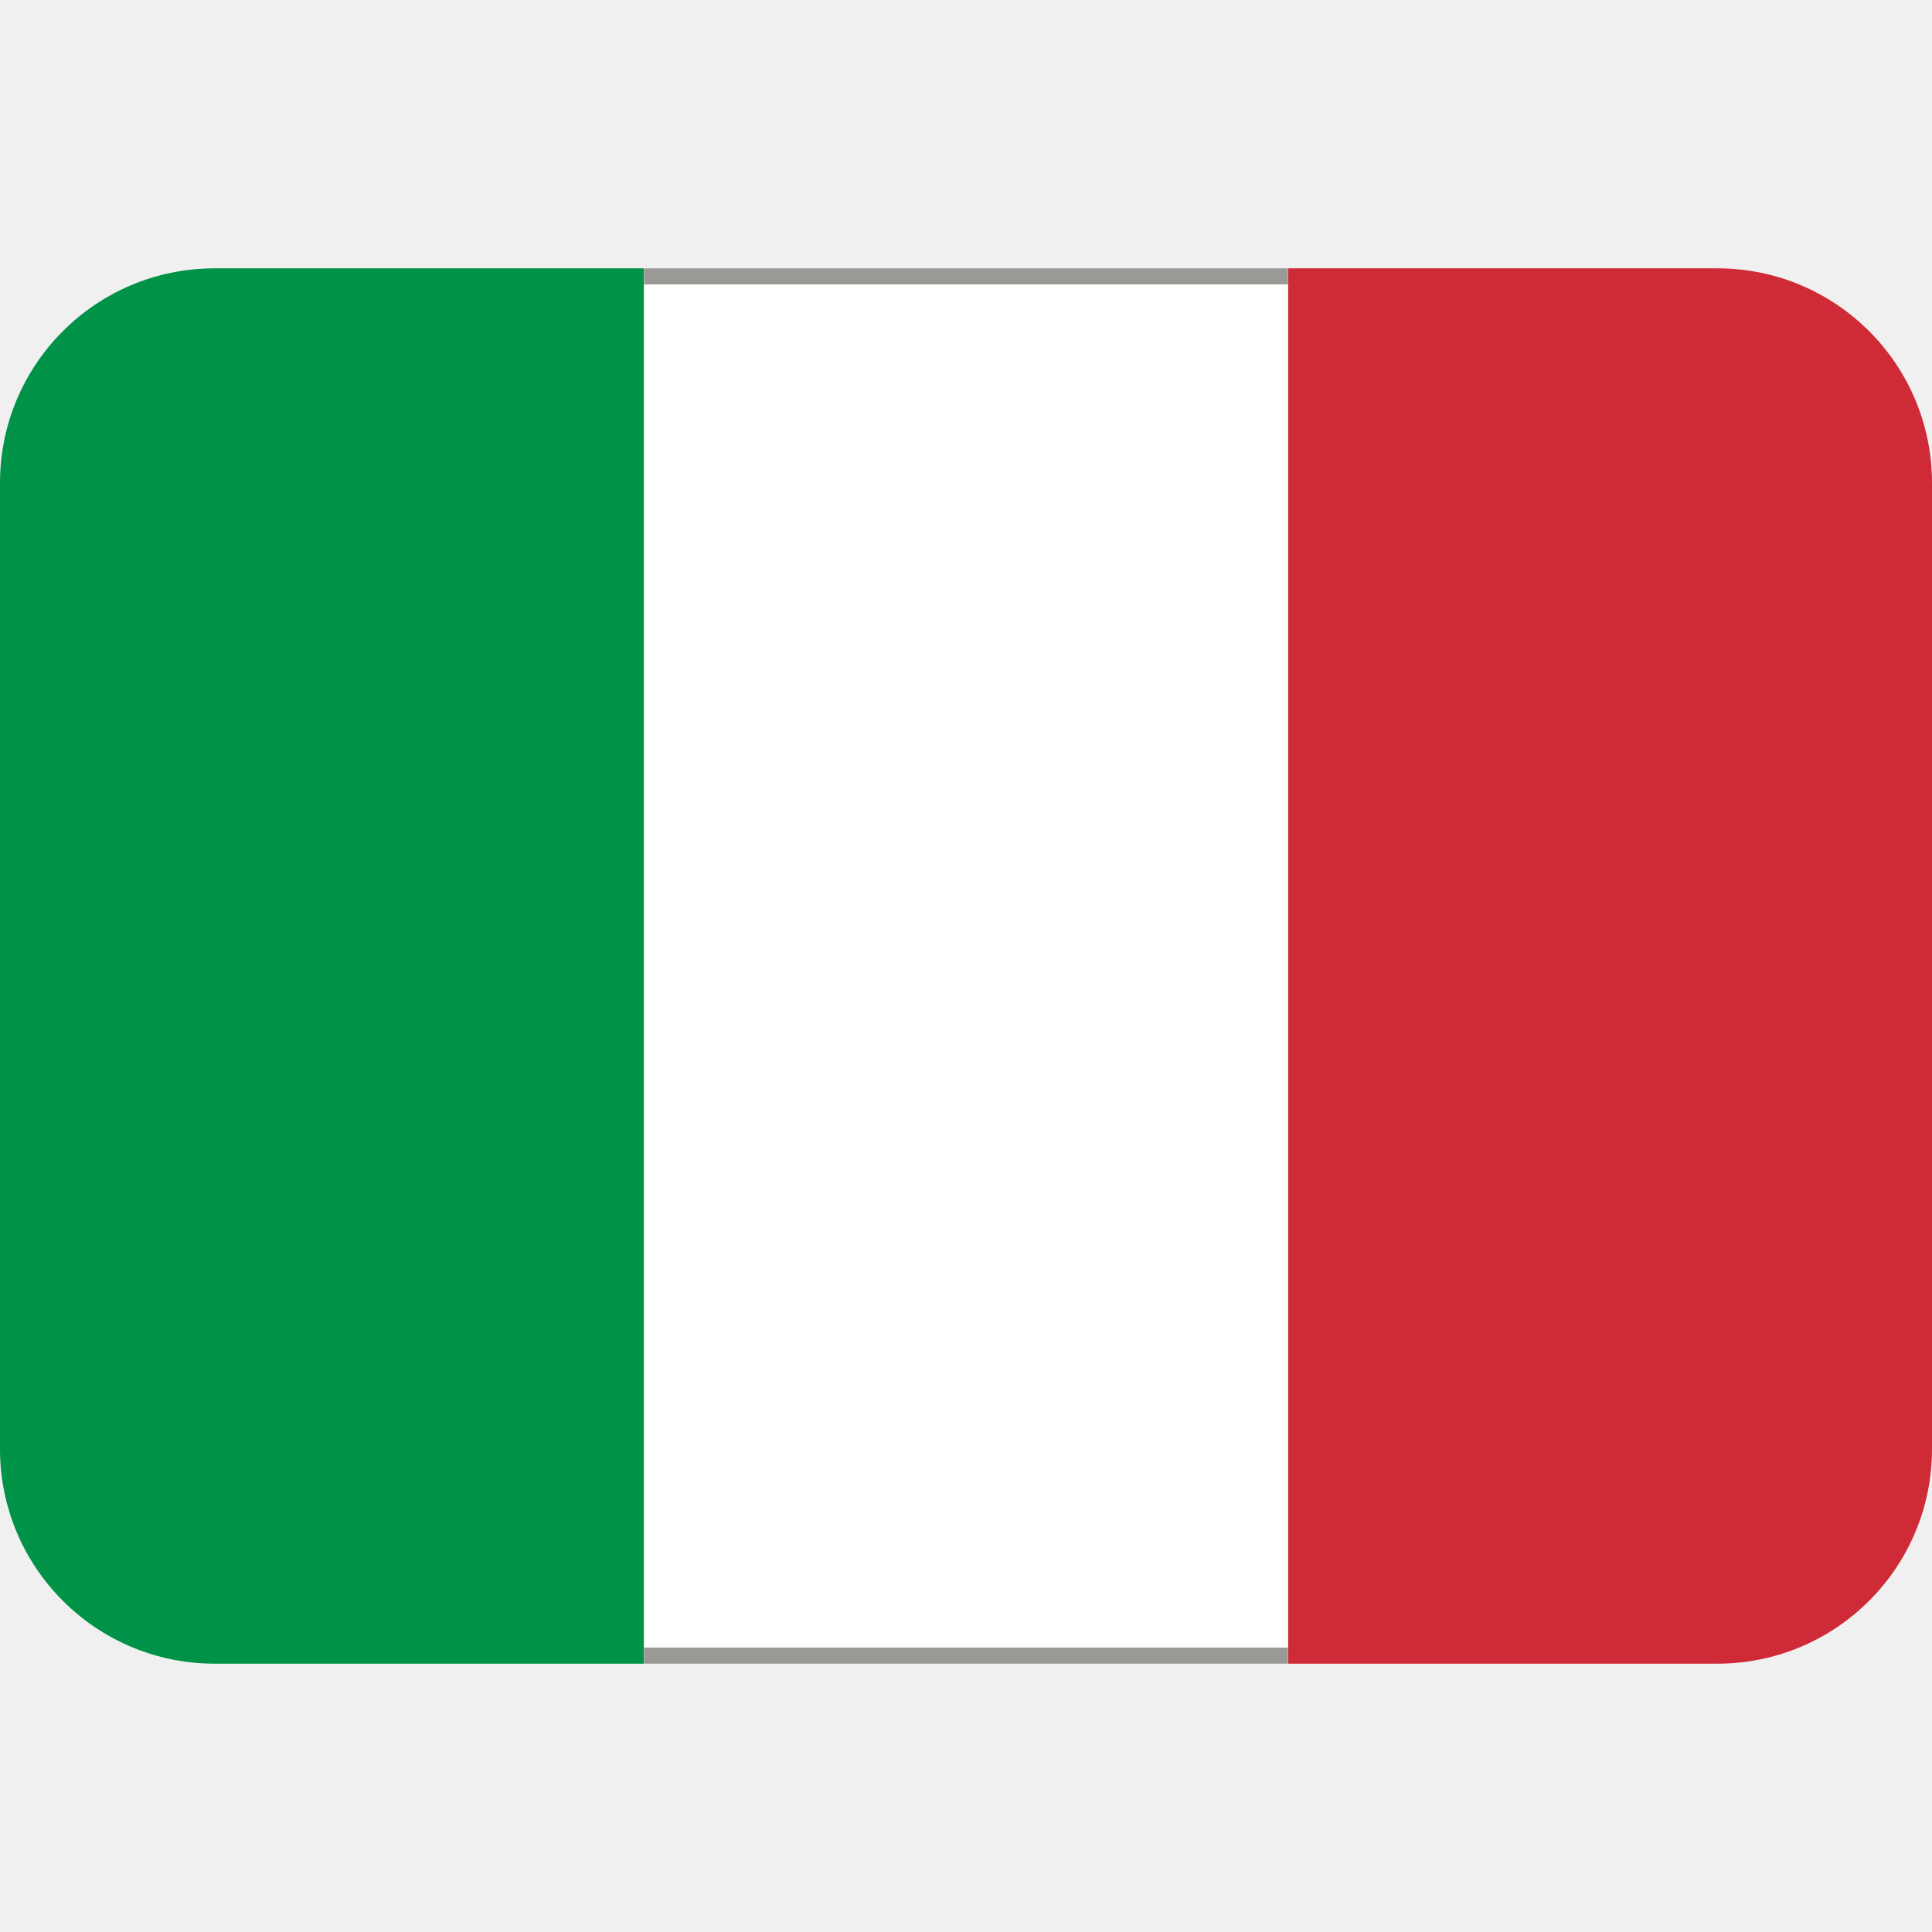
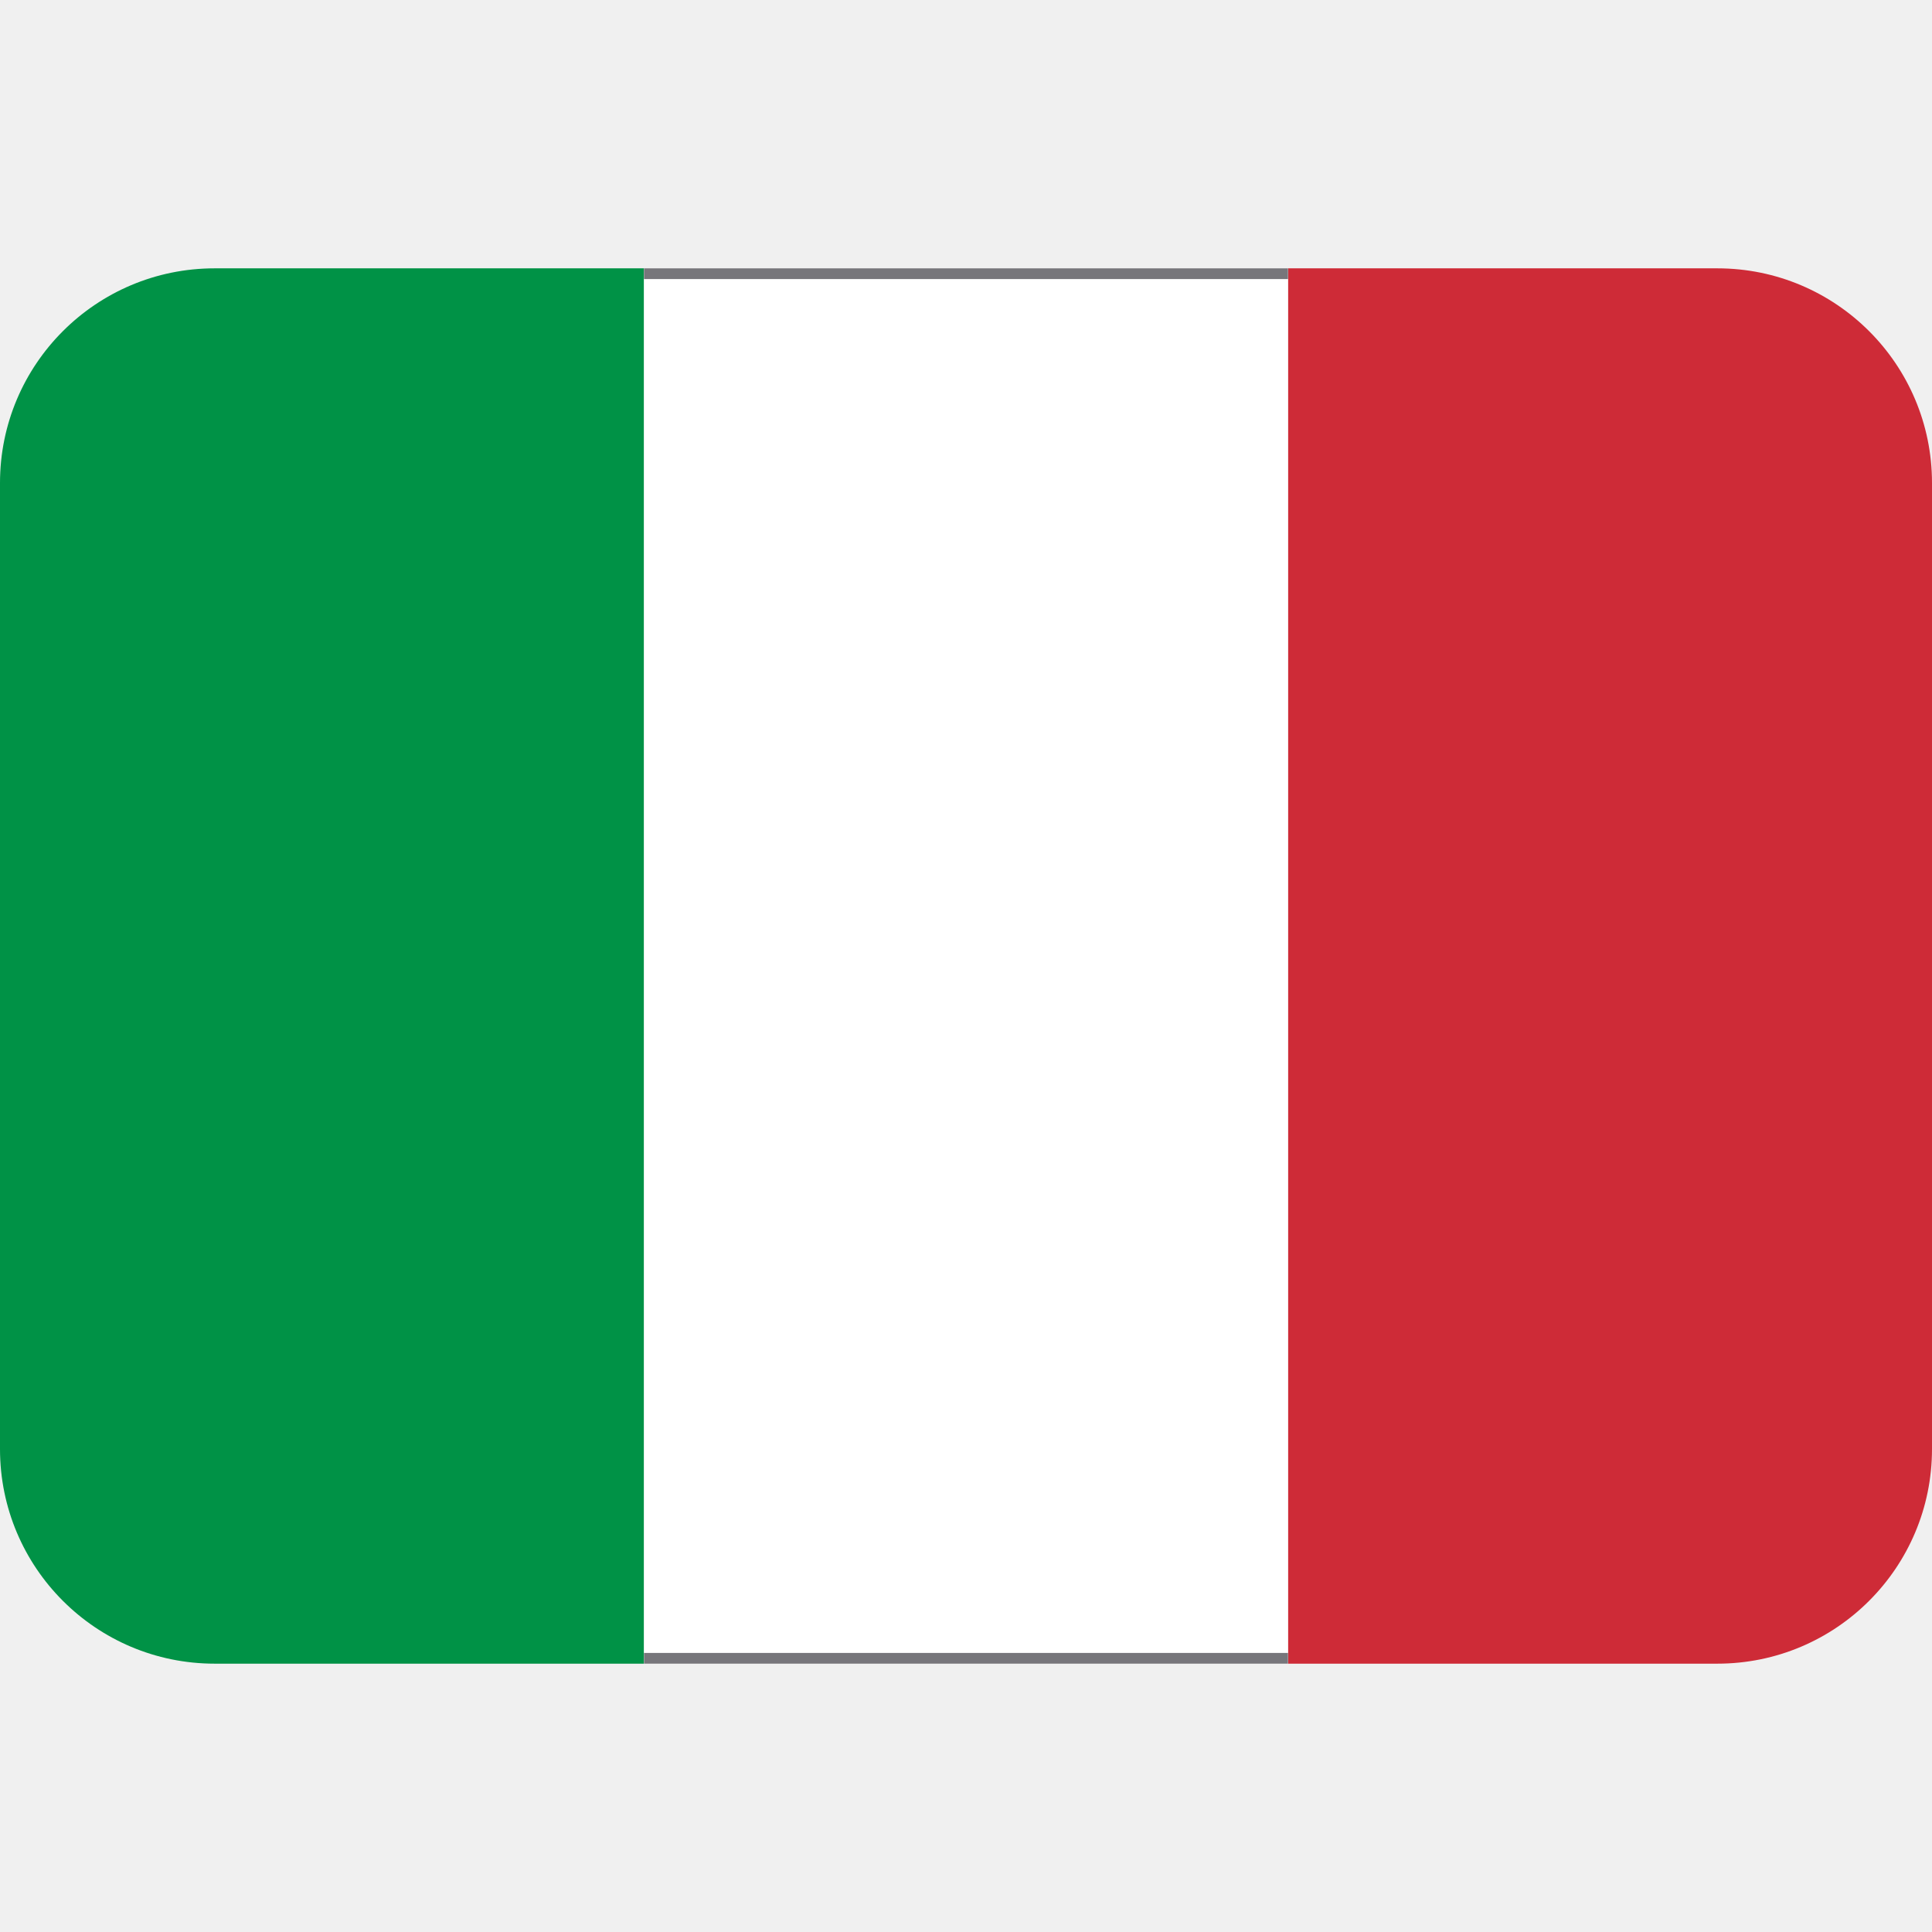
- <svg xmlns="http://www.w3.org/2000/svg" xmlns:xlink="http://www.w3.org/1999/xlink" version="1.1" viewBox="0 0 36 36">
-   <path d="m36 27c0 2.21-1.79 4-4 4h-8v-26h8c2.21 0 4 1.79 4 4v18z" fill="#CE2B37" />
-   <path d="m4 5c-2.21 0-4 1.79-4 4v18c0 2.21 1.79 4 4 4h8v-26h-8z" fill="#009246" />
-   <path d="M12 5h12v26H12z" fill="#FFF" />
-   <rect id="a" x="12" y="5" width="12" height=".3" fill="#9a9996" />
-   <use y="25.7" xlink:href="#a" />
+ <svg xmlns="http://www.w3.org/2000/svg" xmlns:xlink="http://www.w3.org/1999/xlink" version="1.1" viewBox="0 0 36 36" id="svg3">
+   <defs id="defs3" />
+   <path d="m36 27c0 2.21-1.79 4-4 4h-8v-26h8c2.21 0 4 1.79 4 4v18z" fill="#CE2B37" id="path1" />
+   <path d="m4 5c-2.21 0-4 1.79-4 4v18c0 2.21 1.79 4 4 4h8v-26h-8z" fill="#009246" id="path2" />
+   <path d="M12 5h12v26H12z" fill="#FFF" id="path3" />
+   <rect id="a" x="12" y="5" width="12" height=".2" style="fill:#77767b" />
+   <use y="25.8" xlink:href="#a" id="use3" />
</svg>
